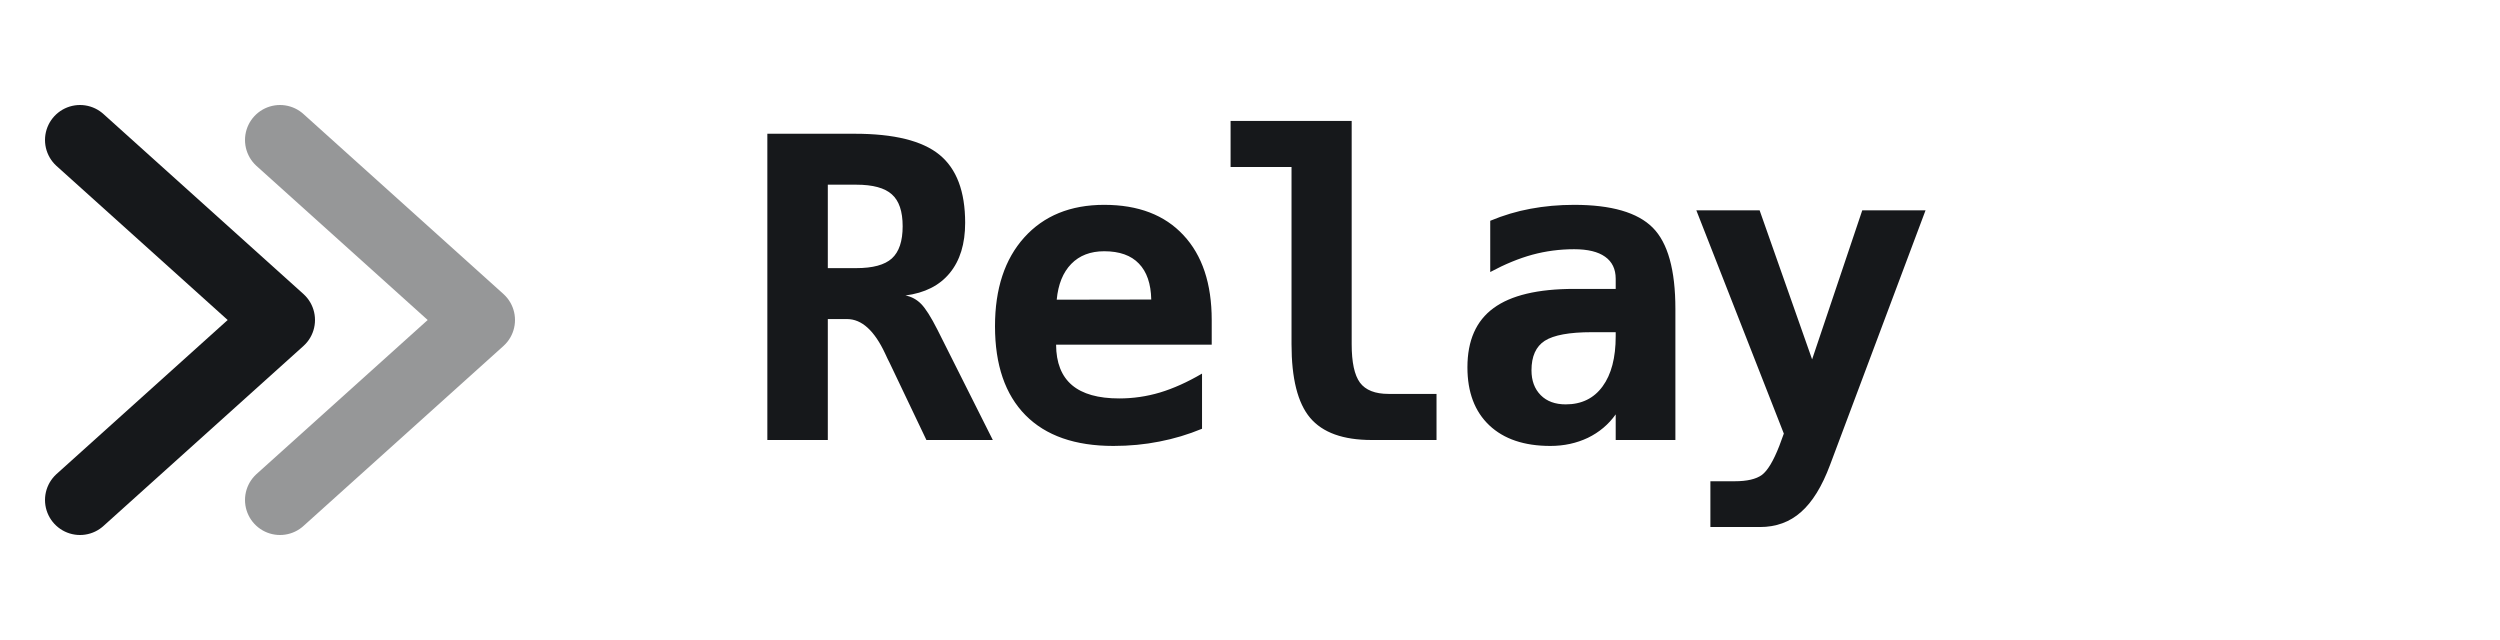
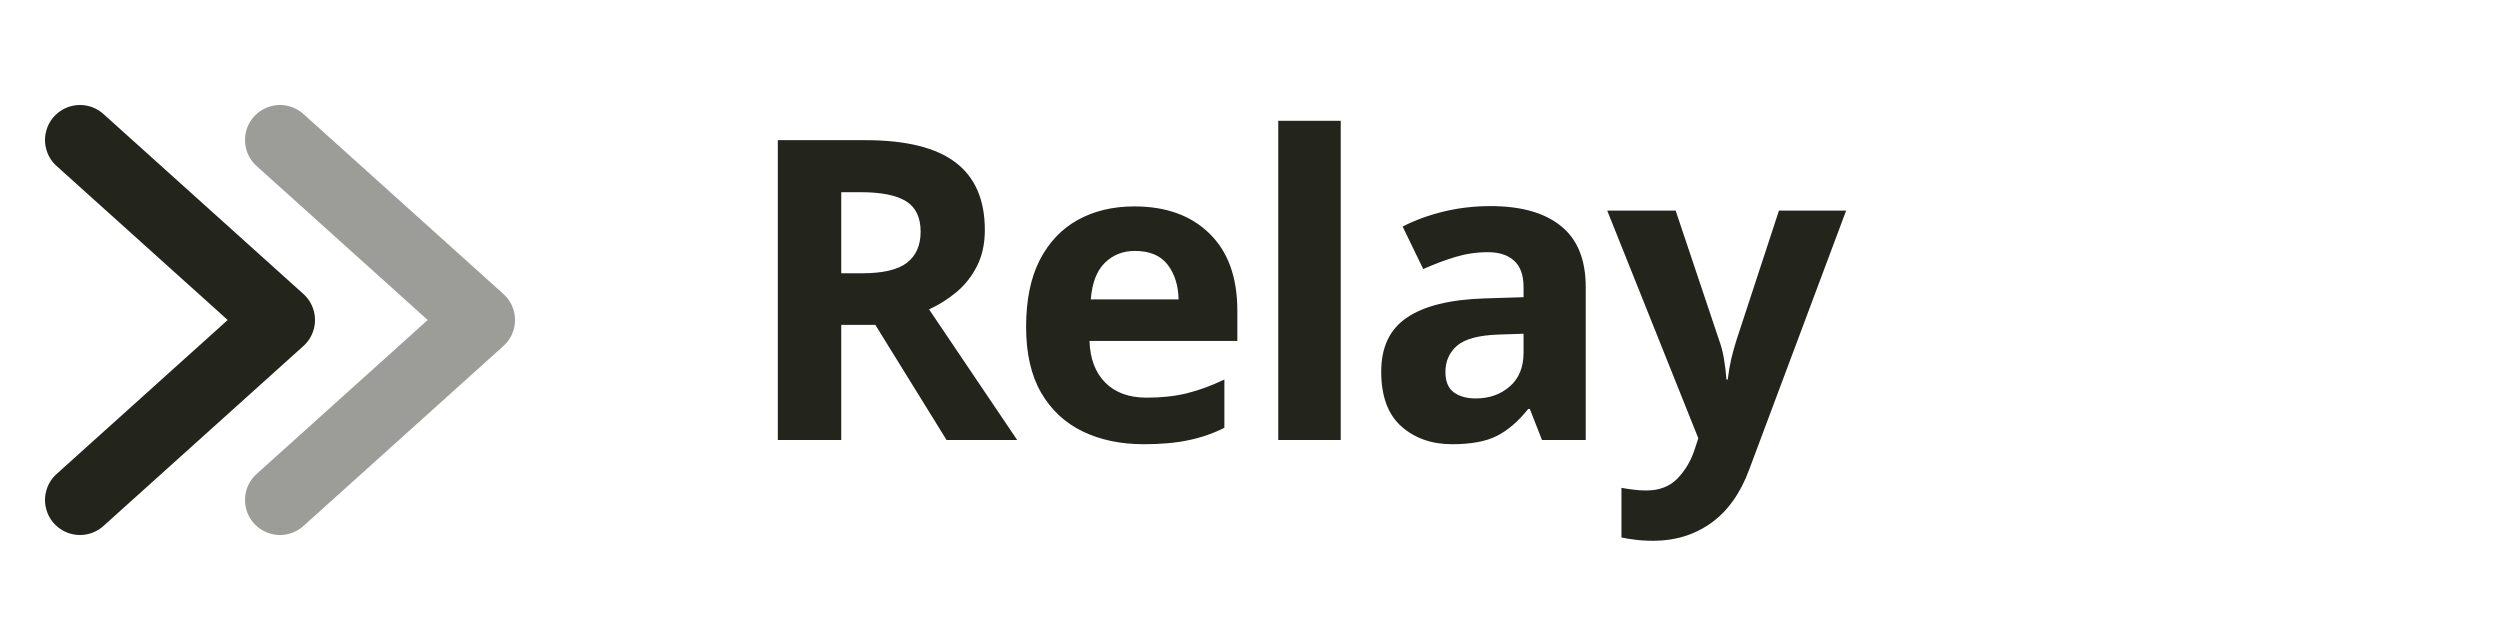
<svg xmlns="http://www.w3.org/2000/svg" viewBox="0 0 250 64" role="img" aria-label="Relay" shape-rendering="geometricPrecision">
  <style>
    :root {
      color-scheme: light dark;
-       --relay-ink: #16181b;
+       --relay-ink: #23251d;
    }
    @media (prefers-color-scheme: dark) {
      :root {
-         --relay-ink: #f2f4f6;
+         --relay-ink: #f1f1e8;
      }
    }
  </style>
  <g fill="none" stroke-width="7" stroke-linecap="round" stroke-linejoin="round">
-     <path d="M8 14 L28 32 L8 50" stroke="var(--relay-ink, #16181b)" />
-     <path d="M28 14 L48 32 L28 50" stroke="var(--relay-ink, #16181b)" opacity="0.45" />
+     <path d="M8 14 L28 32 L8 50" stroke="var(--relay-ink, #23251d)" />
+     <path d="M28 14 L48 32 L28 50" stroke="var(--relay-ink, #23251d)" opacity="0.45" />
  </g>
-   <text x="74" y="44" font-family="'JetBrains Mono', ui-monospace, SFMono-Regular, Menlo, Consolas, monospace" font-size="42" font-weight="700" letter-spacing="-1.68px" fill="var(--relay-ink, #16181b)">Relay</text>
+   <text x="74" y="44" font-family="'IBM Plex Sans', 'Avenir Next', 'Segoe UI Variable', 'Segoe UI', ui-sans-serif, system-ui, sans-serif" font-size="42" font-weight="700" letter-spacing="-1px" fill="var(--relay-ink, #23251d)">Relay</text>
</svg>
